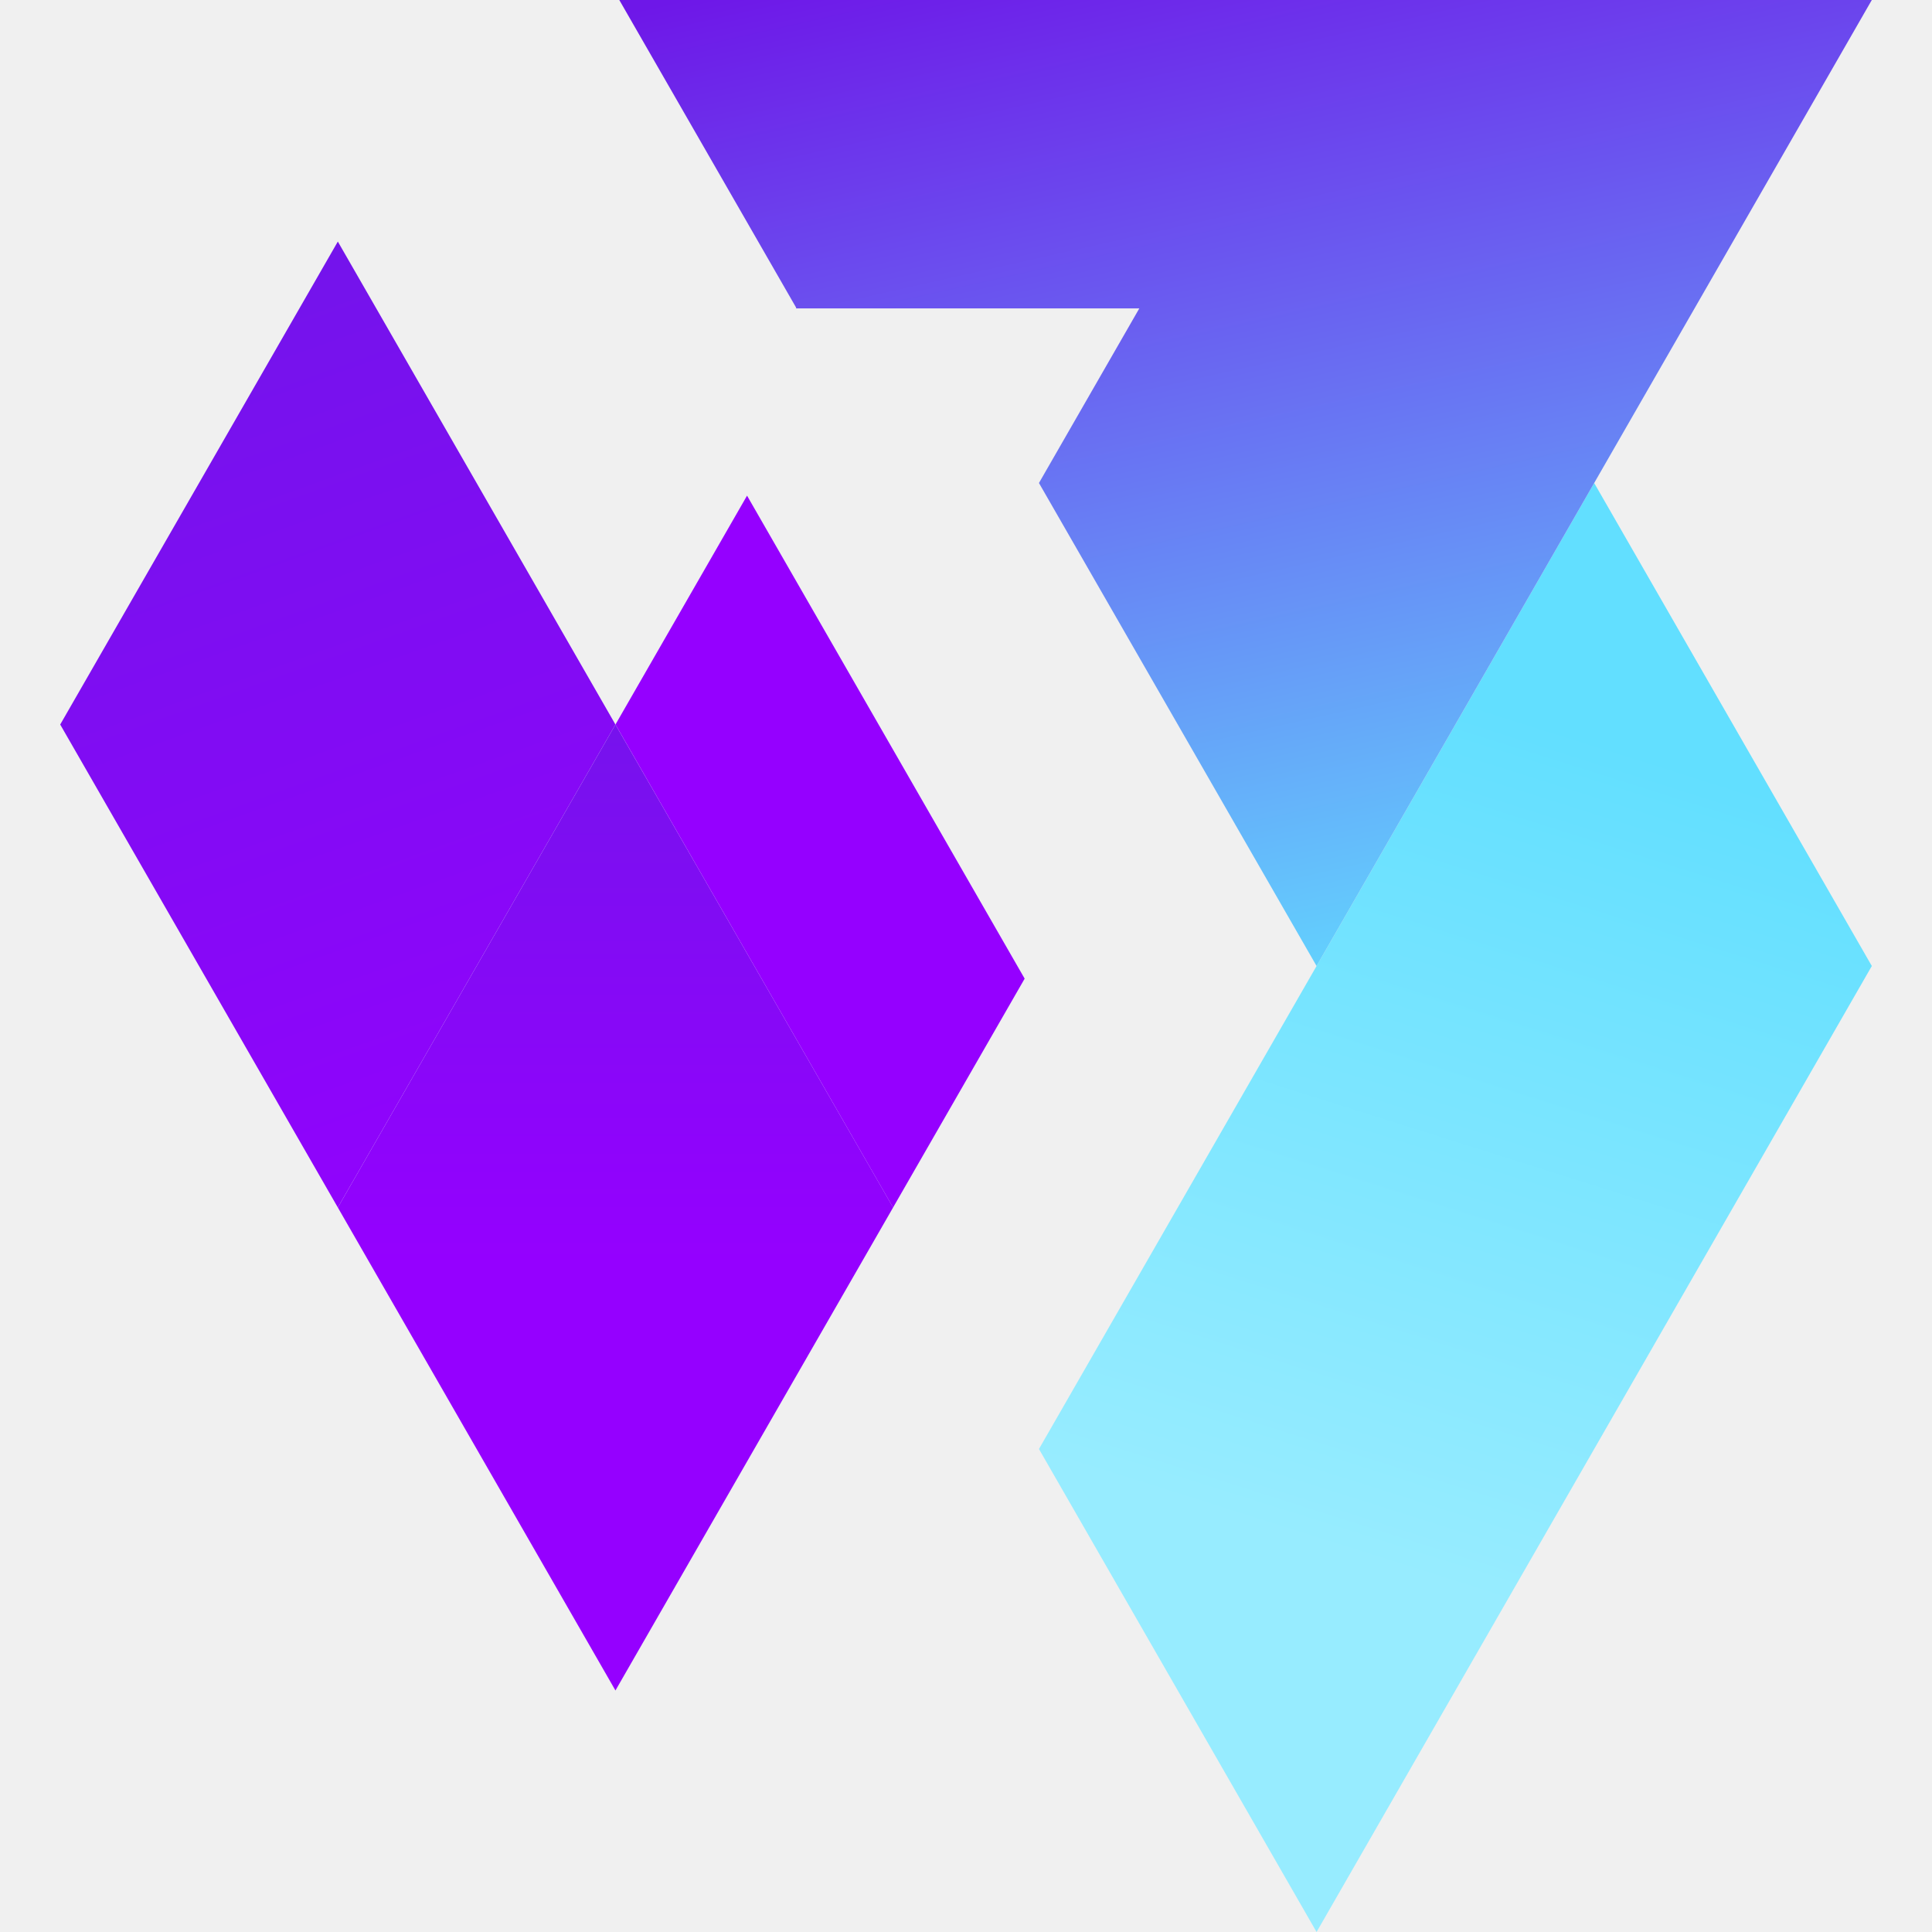
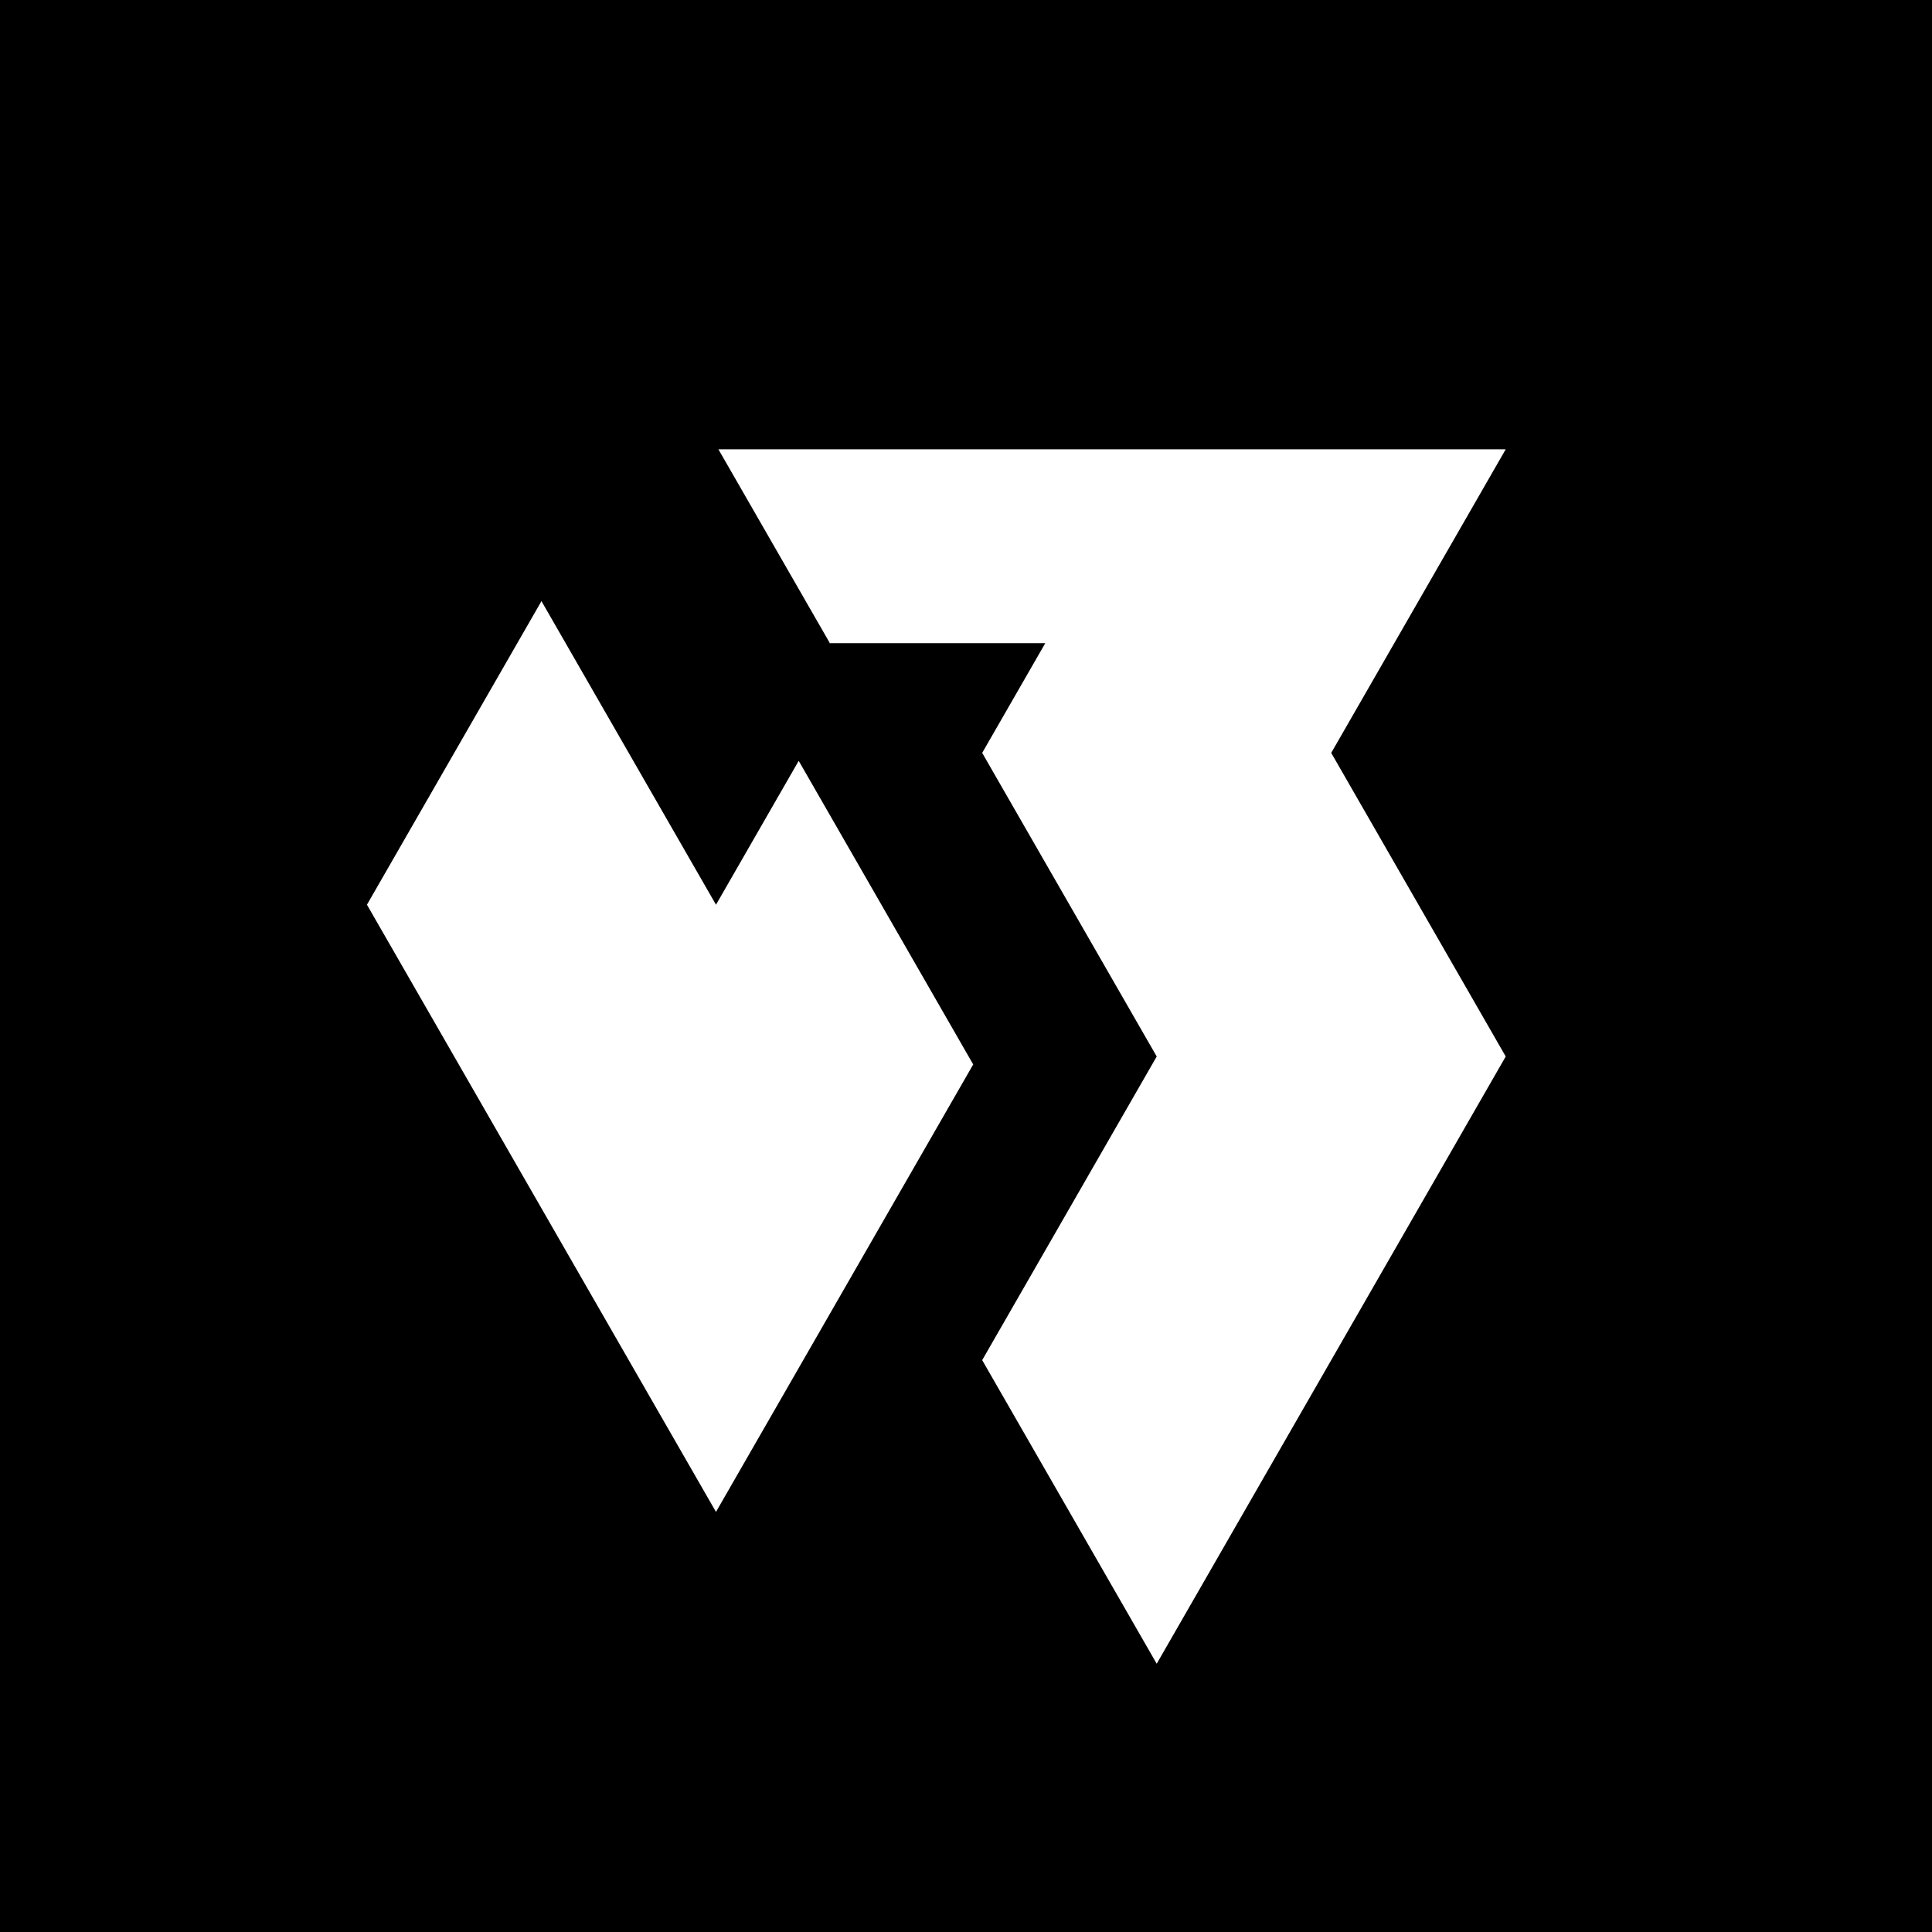
- <svg xmlns="http://www.w3.org/2000/svg" xmlns:xlink="http://www.w3.org/1999/xlink" id="Layer_1" data-name="Layer 1" viewBox="0 0 1024 1024">
+ <svg xmlns="http://www.w3.org/2000/svg" id="Layer_1" data-name="Layer 1" viewBox="0 0 1080 1080">
  <defs>
-     <style>.cls-1{fill:url(#linear-gradient);}.cls-2{fill:url(#linear-gradient-2);}.cls-3{fill:url(#linear-gradient-3);}.cls-4{fill:#9500ff;}.cls-5{fill:url(#linear-gradient-4);}</style>
-     <linearGradient id="linear-gradient" x1="861.35" y1="355.1" x2="713.31" y2="823.9" gradientUnits="userSpaceOnUse">
-       <stop offset="0.08" stop-color="#62dfff" />
-       <stop offset="1" stop-color="#97ecff" />
-     </linearGradient>
-     <linearGradient id="linear-gradient-2" x1="58.51" y1="48.21" x2="288.79" y2="689.72" gradientUnits="userSpaceOnUse">
-       <stop offset="0.03" stop-color="#6e17e8" />
-       <stop offset="1" stop-color="#9500ff" />
-     </linearGradient>
-     <linearGradient id="linear-gradient-3" x1="326.2" y1="294.51" x2="326.2" y2="672.84" xlink:href="#linear-gradient-2" />
-     <linearGradient id="linear-gradient-4" x1="633.85" y1="-116.96" x2="781.9" y2="541" gradientUnits="userSpaceOnUse">
-       <stop offset="0.08" stop-color="#6e17e8" />
-       <stop offset="1" stop-color="#62dfff" />
-     </linearGradient>
+     <style>.cls-1{fill:#fff;}</style>
  </defs>
-   <polygon class="cls-1" points="992.1 512 844.95 768 697.81 1024 550.67 768 697.81 512 844.95 256 992.1 512" />
-   <polygon class="cls-2" points="326.2 384.02 179.06 128.03 31.91 384.02 179.06 640 326.2 384.02" />
-   <polygon class="cls-3" points="473.36 640 326.2 384.02 179.06 640 326.2 895.99 473.36 640" />
-   <polygon class="cls-4" points="543.09 518.7 473.35 640.01 326.21 384.01 395.95 262.7 543.09 518.7" />
-   <polygon class="cls-5" points="992.1 0 844.95 256 697.81 512 550.67 256 603.85 163.47 421.83 163.47 422.03 163.15 328.24 0 992.1 0" />
+   <rect width="1080" height="1080" />
+   <polygon class="cls-1" points="400.25 505.74 400.24 505.74 400.24 505.74 302.68 336.03 205.13 505.74 400.24 845.17 544.03 595.03 446.48 425.31 400.25 505.74" />
+   <polygon class="cls-1" points="841.71 251.15 401.59 251.15 463.77 359.31 463.64 359.53 584.32 359.53 549.05 420.87 646.61 590.59 549.05 760.32 646.61 930.04 744.16 760.32 841.71 590.59 744.16 420.87 841.71 251.15" />
</svg>
